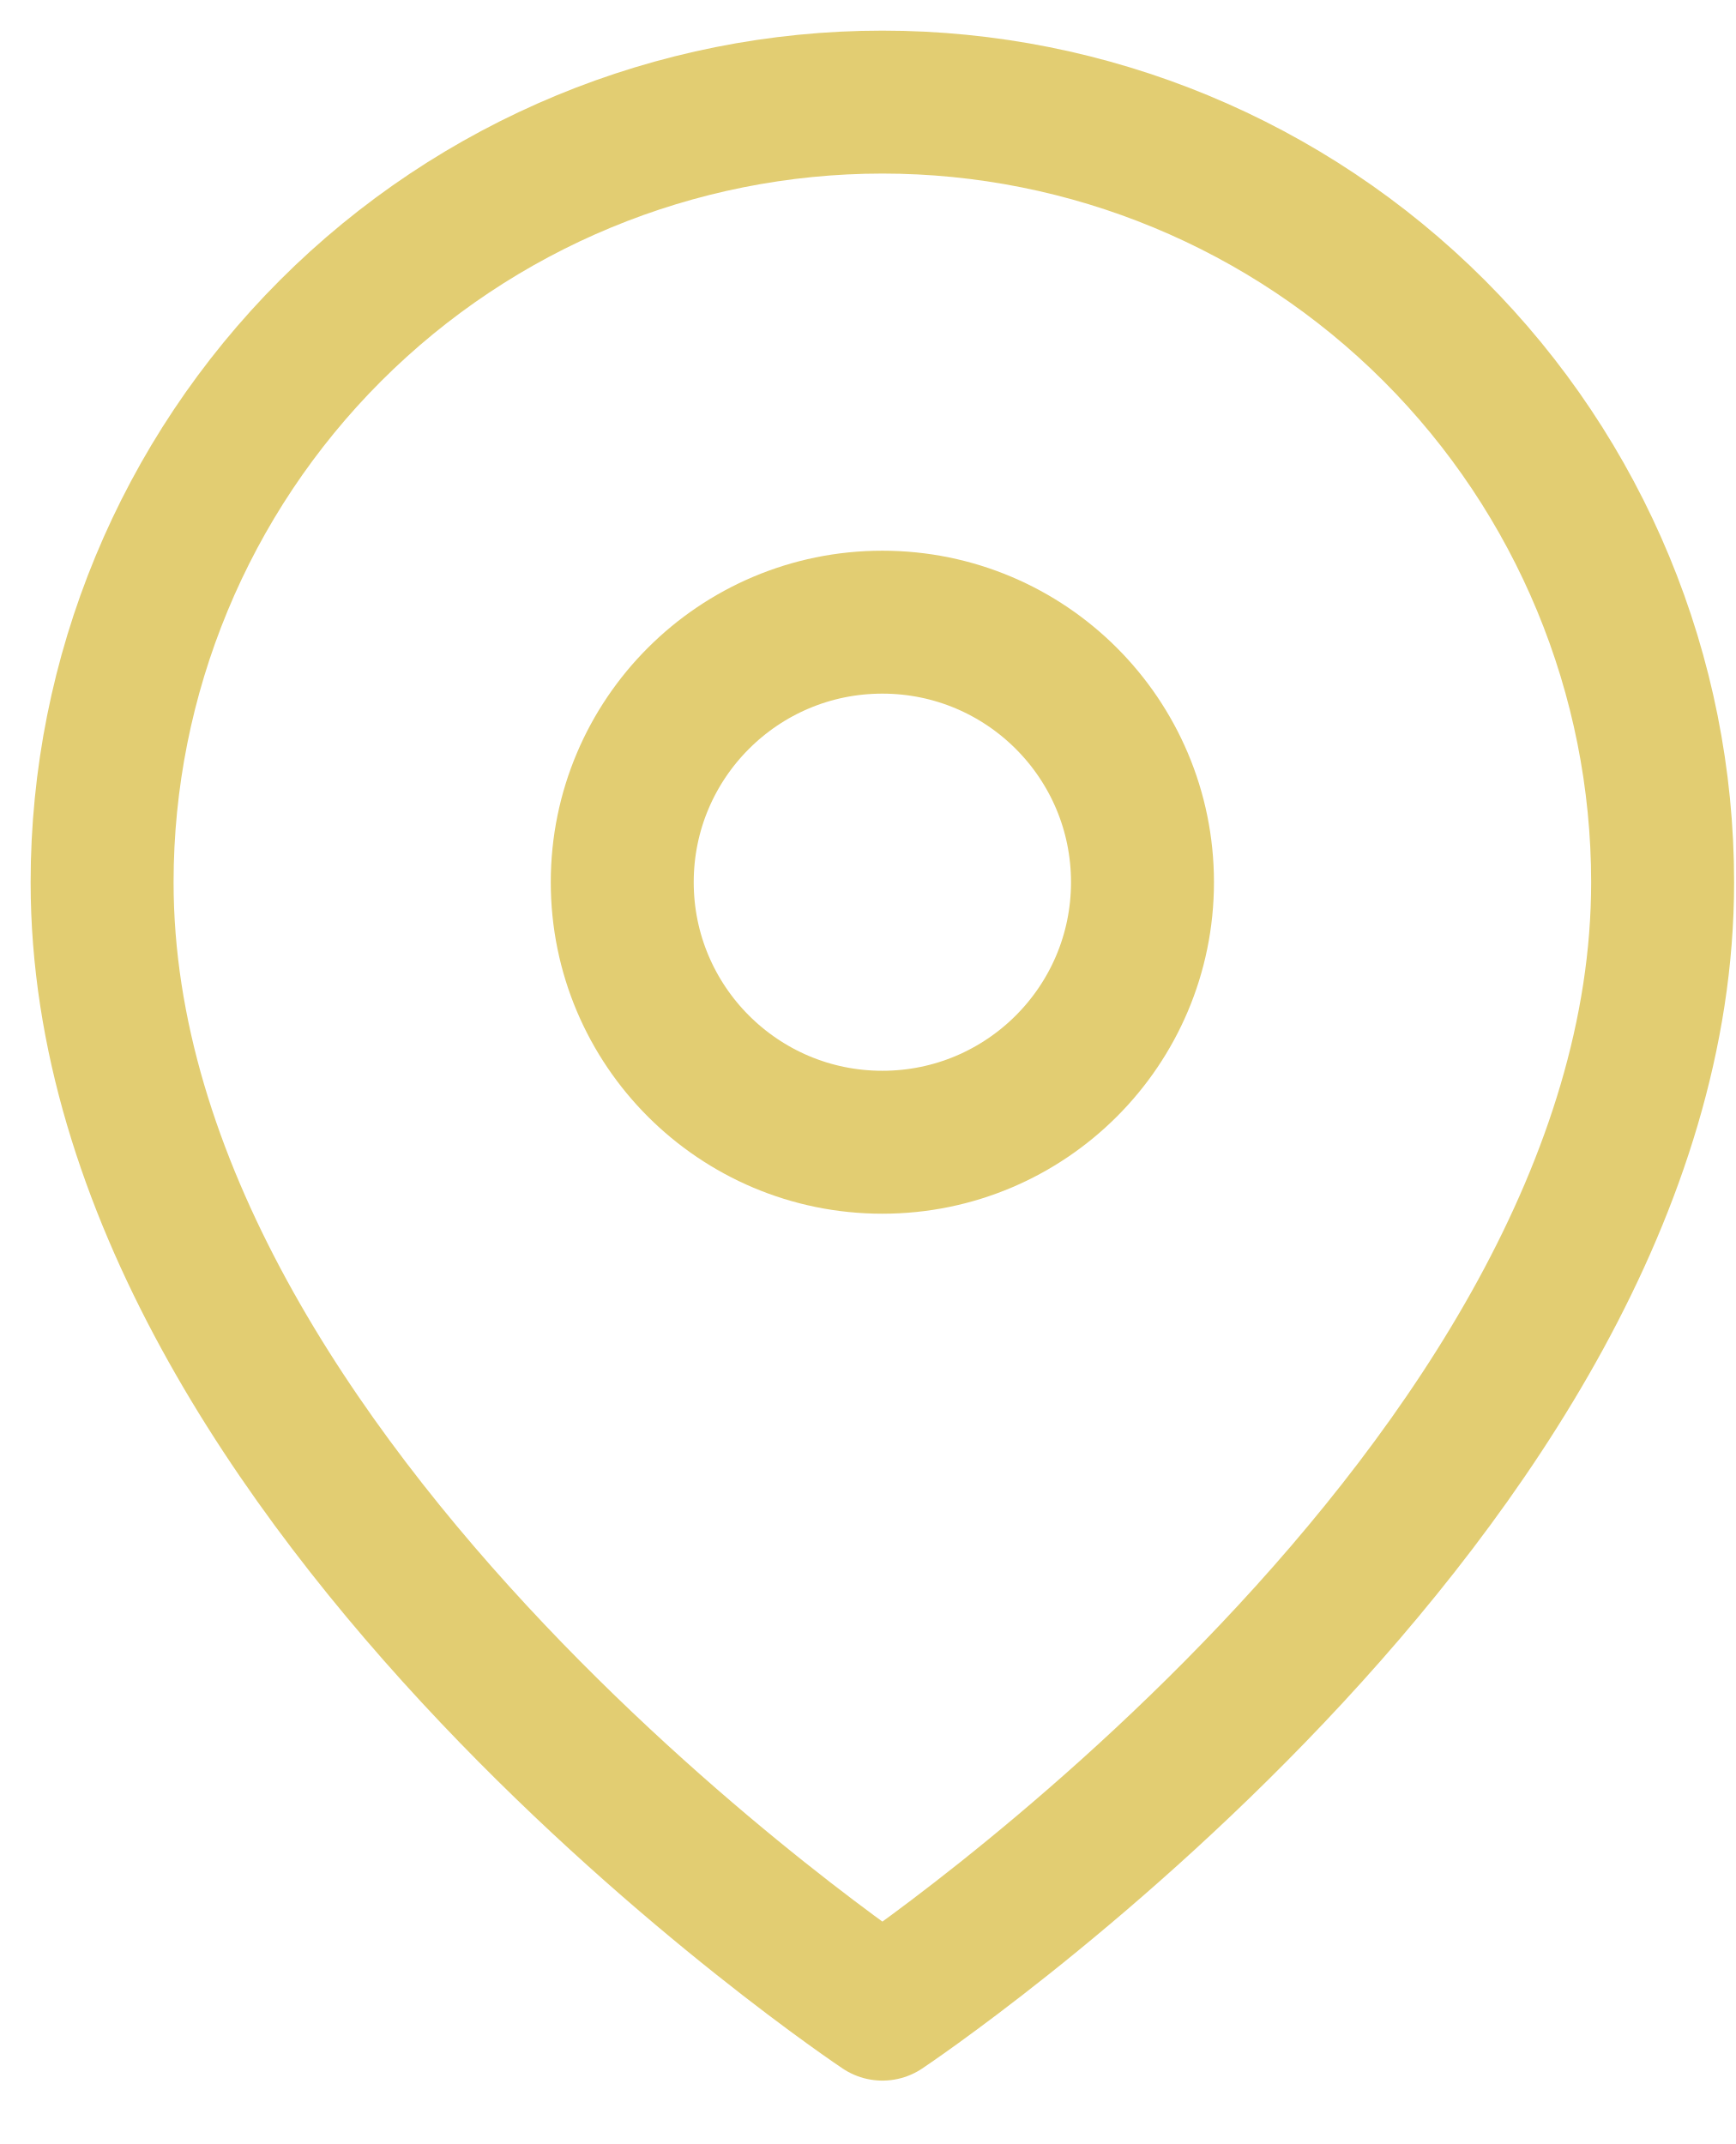
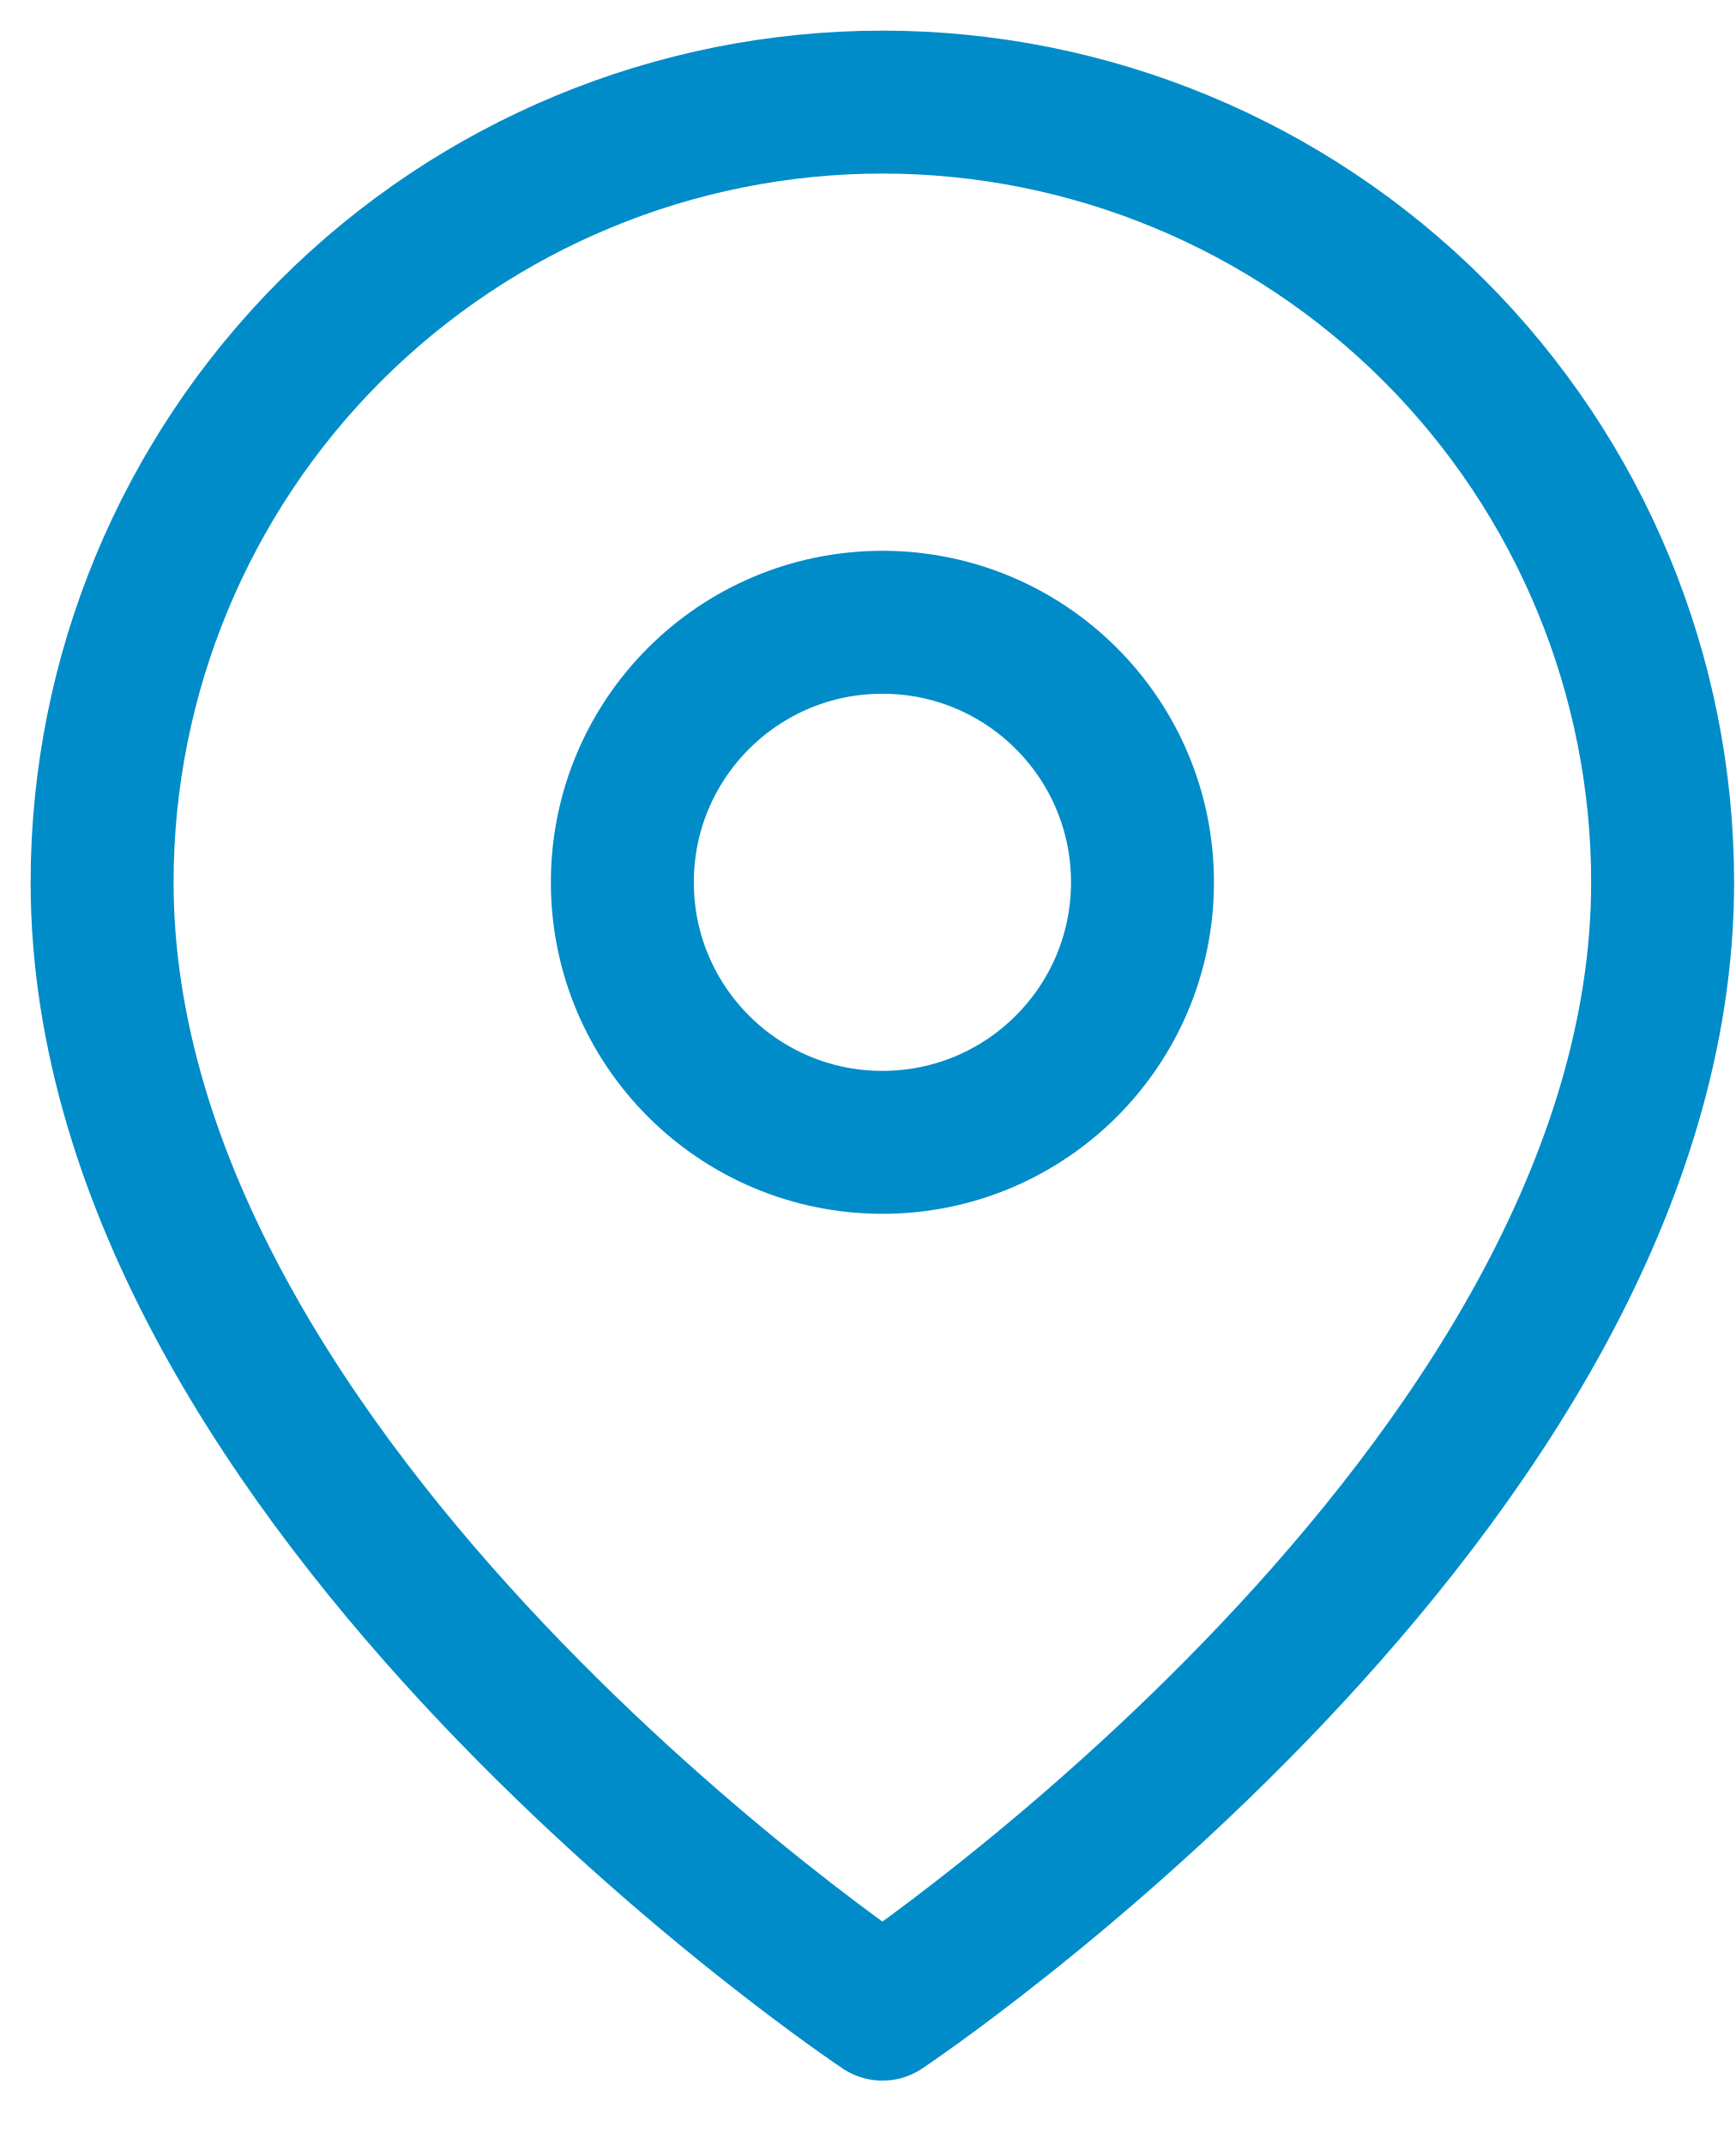
<svg xmlns="http://www.w3.org/2000/svg" width="17" height="21" viewBox="0 0 17 21" fill="none">
-   <path d="M16.283 8.642C16.283 14.585 8.642 19.679 8.642 19.679C8.642 19.679 1 14.585 1 8.642C1 6.615 1.805 4.671 3.238 3.238C4.671 1.805 6.615 1 8.642 1C10.668 1 12.612 1.805 14.045 3.238C15.478 4.671 16.283 6.615 16.283 8.642Z" stroke="#E2CD72" stroke-width="1.4" stroke-linecap="round" stroke-linejoin="round" />
-   <path d="M8.641 11.188C10.048 11.188 11.189 10.048 11.189 8.641C11.189 7.234 10.048 6.094 8.641 6.094C7.235 6.094 6.094 7.234 6.094 8.641C6.094 10.048 7.235 11.188 8.641 11.188Z" stroke="#E2CD72" stroke-width="1.4" stroke-linecap="round" stroke-linejoin="round" />
+   <path d="M16.283 8.642C16.283 14.585 8.642 19.679 8.642 19.679C8.642 19.679 1 14.585 1 8.642C1 6.615 1.805 4.671 3.238 3.238C4.671 1.805 6.615 1 8.642 1C10.668 1 12.612 1.805 14.045 3.238C15.478 4.671 16.283 6.615 16.283 8.642Z" stroke="#008CC9" stroke-width="1.4" stroke-linecap="round" stroke-linejoin="round" />
+   <path d="M8.642 11.189C10.049 11.189 11.189 10.049 11.189 8.642C11.189 7.235 10.049 6.095 8.642 6.095C7.235 6.095 6.095 7.235 6.095 8.642C6.095 10.049 7.235 11.189 8.642 11.189Z" stroke="#008CC9" stroke-width="1.4" stroke-linecap="round" stroke-linejoin="round" />
</svg>
